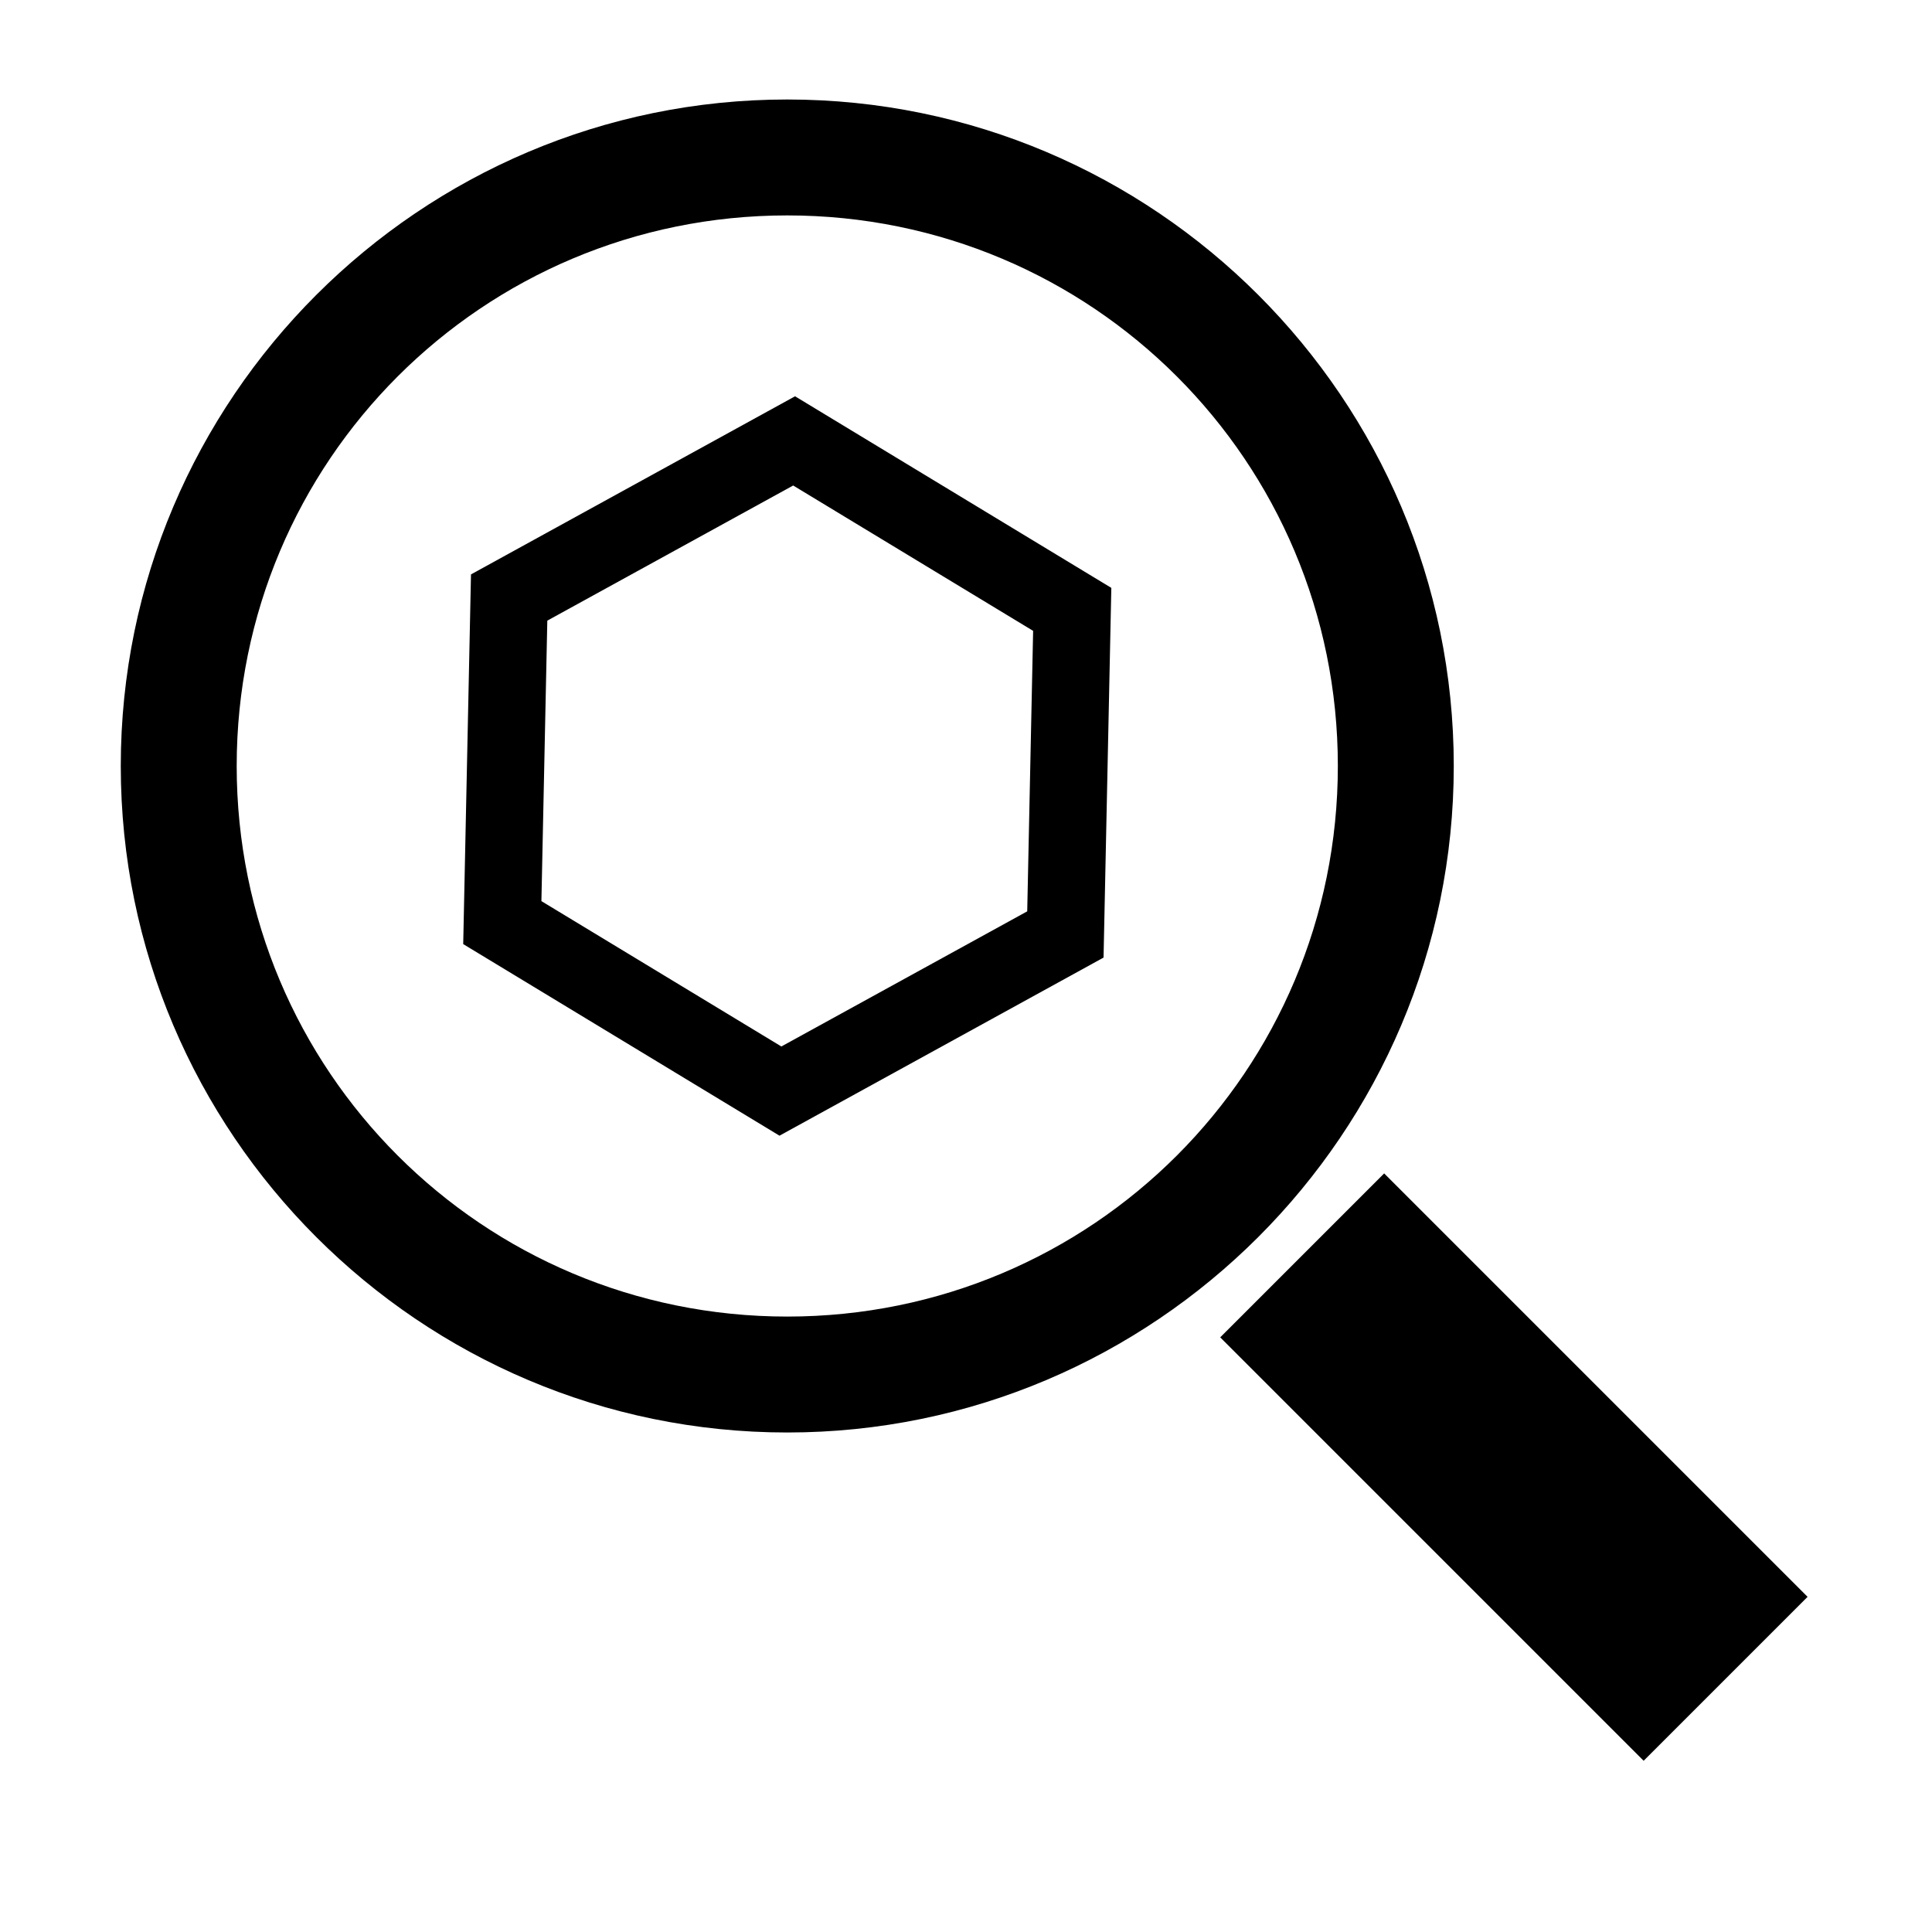
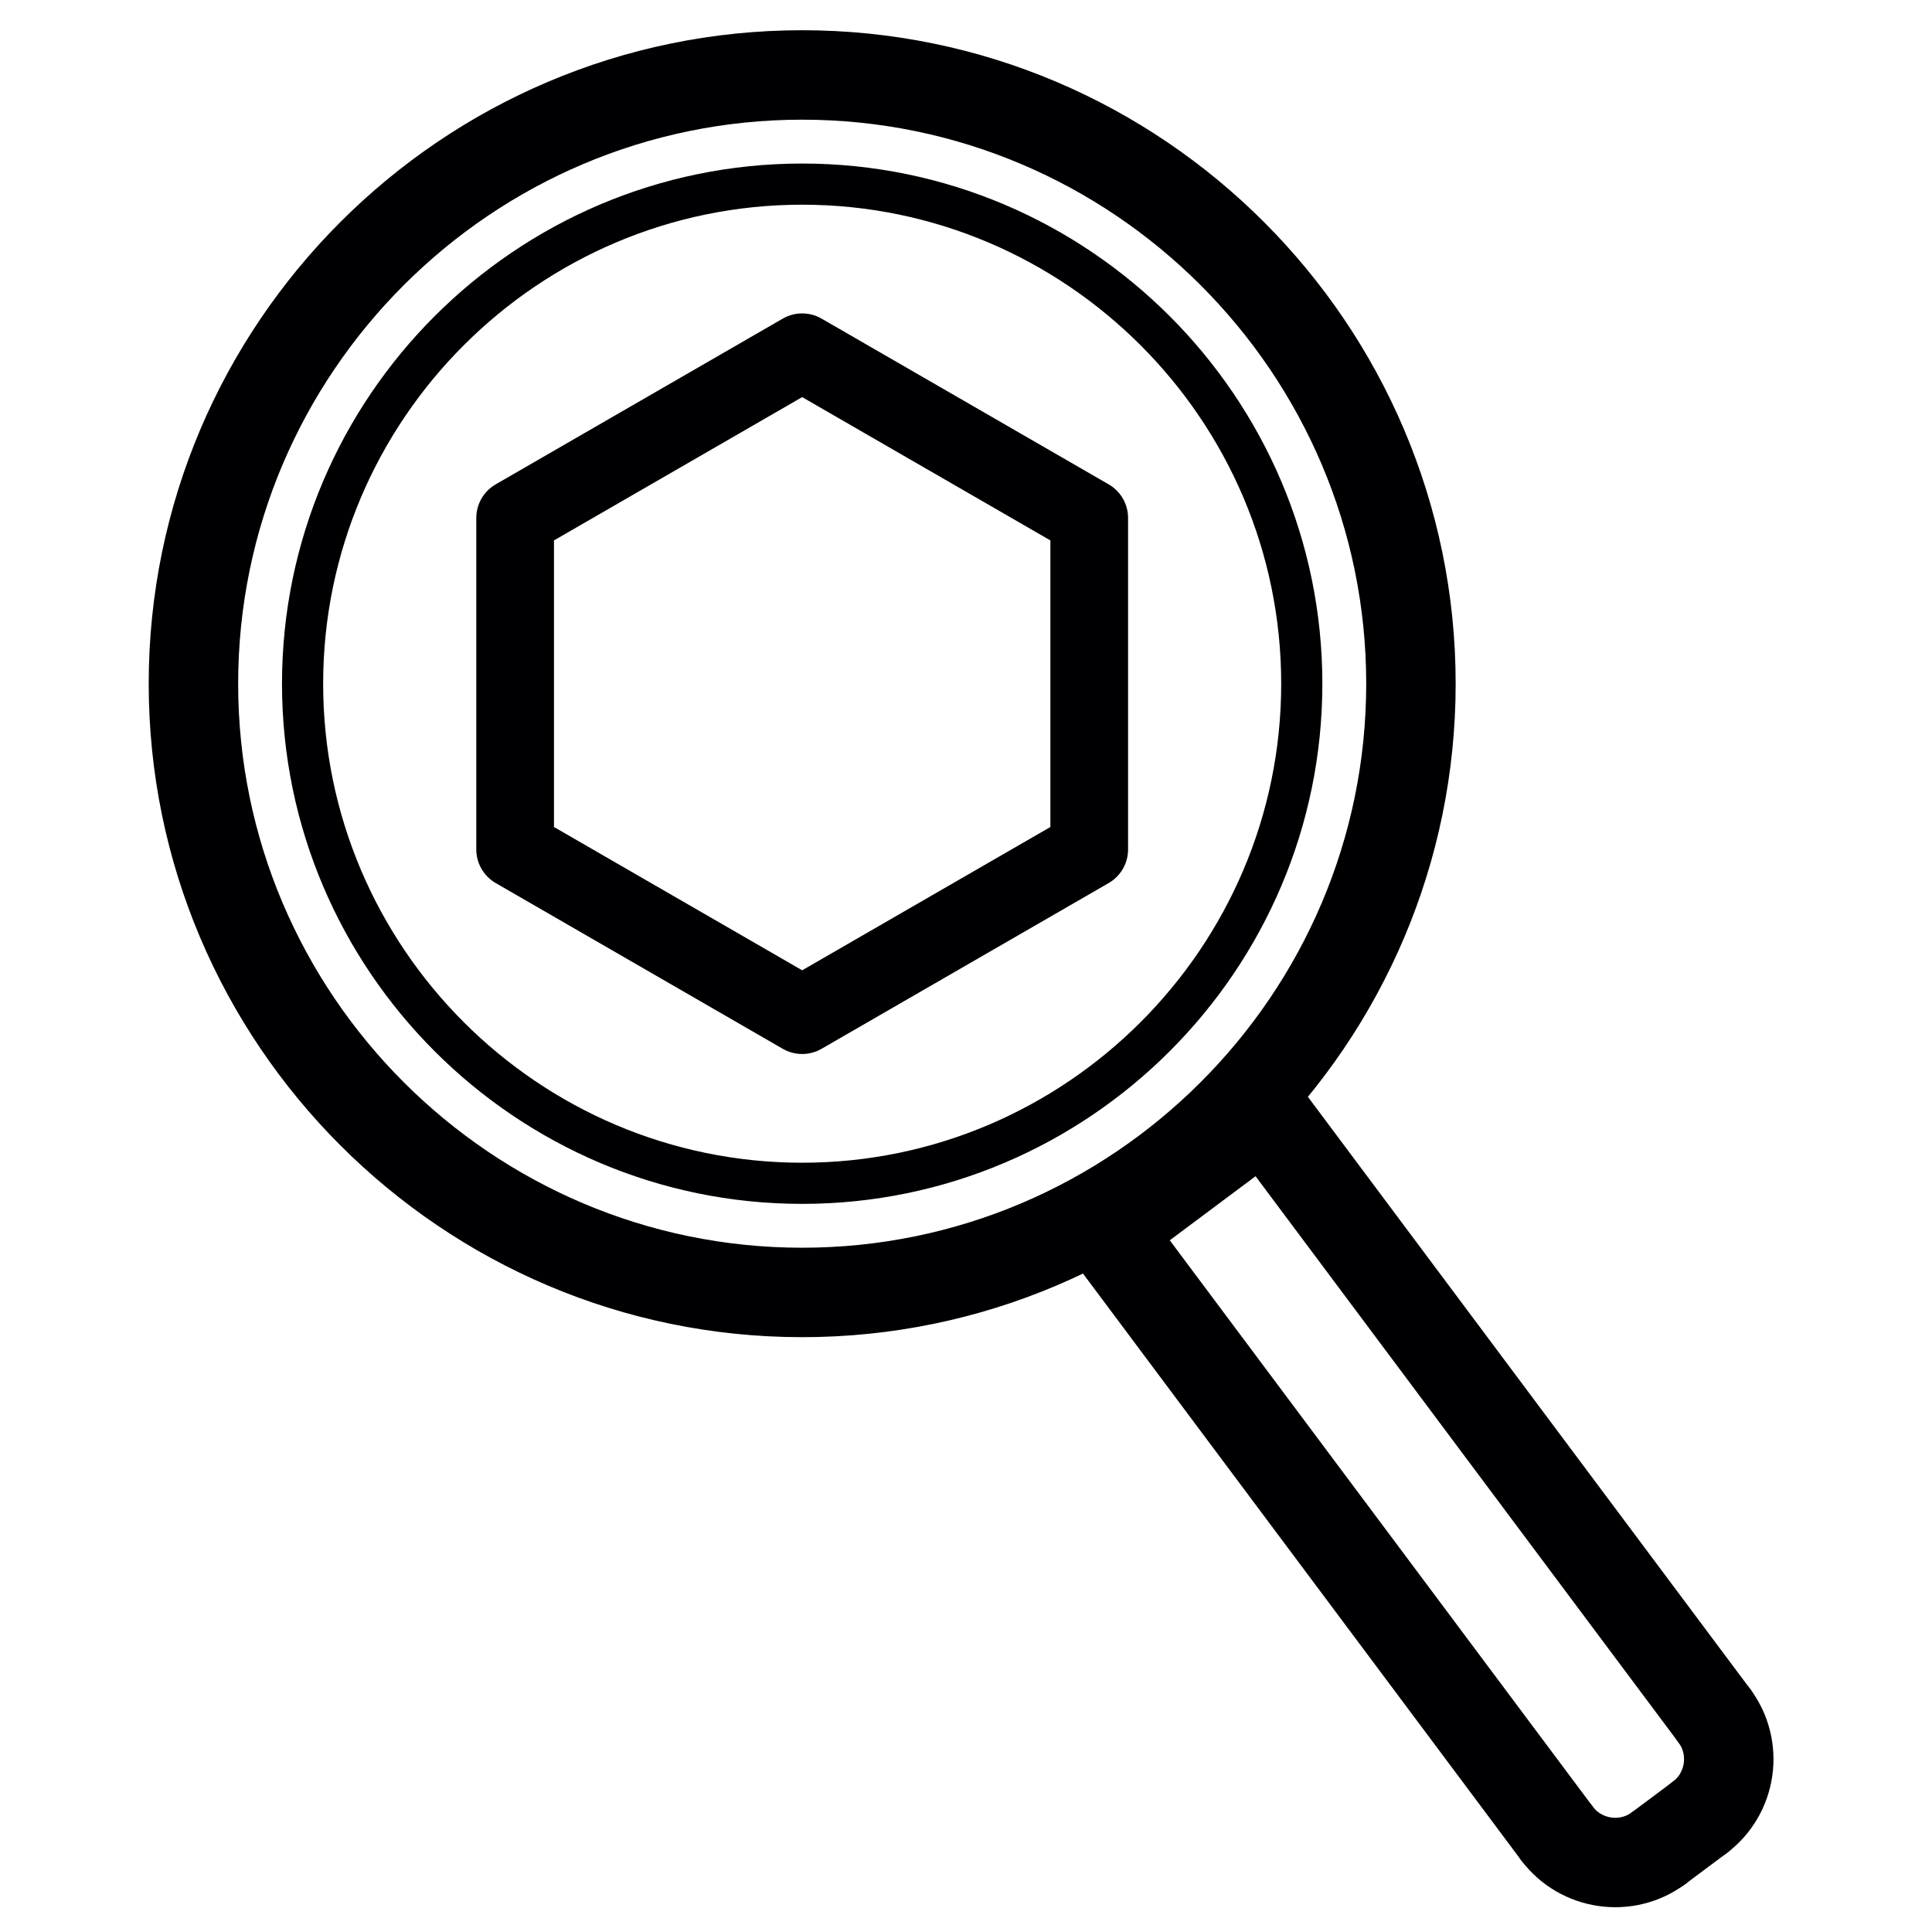
- <svg xmlns="http://www.w3.org/2000/svg" width="1000" height="1000" id="svg4152" version="1.1" viewBox="0 0 1000 1000">
-   <defs id="defs5498" />
-   <g id="layer1">
-     <path style="color:#000000;font-style:normal;font-variant:normal;font-weight:normal;font-stretch:normal;font-size:medium;line-height:normal;font-family:sans-serif;text-indent:0;text-align:start;text-decoration:none;text-decoration-line:none;text-decoration-style:solid;text-decoration-color:#000000;letter-spacing:normal;word-spacing:normal;text-transform:none;direction:ltr;block-progression:tb;writing-mode:lr-tb;baseline-shift:baseline;text-anchor:start;white-space:normal;clip-rule:nonzero;display:inline;overflow:visible;visibility:visible;opacity:1;isolation:auto;mix-blend-mode:normal;color-interpolation:sRGB;color-interpolation-filters:linearRGB;solid-color:#000000;solid-opacity:1;fill:#000000;fill-opacity:1;fill-rule:nonzero;stroke:none;stroke-width:40;stroke-linecap:butt;stroke-linejoin:miter;stroke-miterlimit:4;stroke-dasharray:none;stroke-dashoffset:0;stroke-opacity:1;color-rendering:auto;image-rendering:auto;shape-rendering:auto;text-rendering:auto;enable-background:accumulate" d="m 411.516,205.119 -167.732,92.191 -4.027,191.355 163.707,99.166 167.732,-92.189 4.027,-191.357 -9.877,-5.982 -153.83,-93.184 z m -0.971,46.178 124.201,75.234 -3.057,145.18 -127.256,69.943 -124.201,-75.234 3.055,-145.18 127.258,-69.943 z" id="path4138" />
-     <path style="color:#000000;font-style:normal;font-variant:normal;font-weight:normal;font-stretch:normal;font-size:medium;line-height:normal;font-family:sans-serif;text-indent:0;text-align:start;text-decoration:none;text-decoration-line:none;text-decoration-style:solid;text-decoration-color:#000000;letter-spacing:normal;word-spacing:normal;text-transform:none;direction:ltr;block-progression:tb;writing-mode:lr-tb;baseline-shift:baseline;text-anchor:start;white-space:normal;clip-rule:nonzero;display:inline;overflow:visible;visibility:visible;opacity:1;isolation:auto;mix-blend-mode:normal;color-interpolation:sRGB;color-interpolation-filters:linearRGB;solid-color:#000000;solid-opacity:1;fill:#000000;fill-opacity:1;fill-rule:nonzero;stroke:none;stroke-width:60;stroke-linecap:butt;stroke-linejoin:miter;stroke-miterlimit:4;stroke-dasharray:none;stroke-dashoffset:0;stroke-opacity:1;color-rendering:auto;image-rendering:auto;shape-rendering:auto;text-rendering:auto;enable-background:accumulate" d="m 407.488,51.498 c -190.171,4e-6 -344.977,154.808 -344.977,344.979 0,190.171 154.806,344.977 344.977,344.977 190.171,0 344.979,-154.806 344.979,-344.977 0,-190.171 -154.808,-344.979 -344.979,-344.979 z m 0,60 c 157.744,0 284.979,127.234 284.979,284.979 0,157.744 -127.234,284.977 -284.979,284.977 -157.744,0 -284.977,-127.232 -284.977,-284.977 0,-157.744 127.232,-284.979 284.977,-284.979 z" id="path4140" />
-     <path style="color:#000000;font-style:normal;font-variant:normal;font-weight:normal;font-stretch:normal;font-size:medium;line-height:normal;font-family:sans-serif;text-indent:0;text-align:start;text-decoration:none;text-decoration-line:none;text-decoration-style:solid;text-decoration-color:#000000;letter-spacing:normal;word-spacing:normal;text-transform:none;direction:ltr;block-progression:tb;writing-mode:lr-tb;baseline-shift:baseline;text-anchor:start;white-space:normal;clip-rule:nonzero;display:inline;overflow:visible;visibility:visible;opacity:1;isolation:auto;mix-blend-mode:normal;color-interpolation:sRGB;color-interpolation-filters:linearRGB;solid-color:#000000;solid-opacity:1;fill:#000000;fill-opacity:1;fill-rule:evenodd;stroke:none;stroke-width:120;stroke-linecap:butt;stroke-linejoin:miter;stroke-miterlimit:4;stroke-dasharray:none;stroke-dashoffset:0;stroke-opacity:1;color-rendering:auto;image-rendering:auto;shape-rendering:auto;text-rendering:auto;enable-background:accumulate" d="m 716.436,607.354 -84.854,84.854 219.164,219.162 84.852,-84.854 -219.162,-219.162 z" id="path4144" />
+ <svg xmlns="http://www.w3.org/2000/svg" version="1.1" id="svg4152" x="0px" y="0px" width="1000px" height="1000px" viewBox="0 0 1000 1000" enable-background="new 0 0 1000 1000" xml:space="preserve">
+   <g>
+     <path fill="none" stroke="#000002" stroke-width="46.298" stroke-linecap="round" stroke-linejoin="round" stroke-miterlimit="22.926" d="   M415.199,668.968c-173.539,0-315.081-141.541-315.081-315.079c0-173.545,141.542-315.093,315.081-315.093   c173.553,0,315.099,141.548,315.099,315.093C730.298,527.427,588.752,668.968,415.199,668.968" />
+     <polyline fill="none" stroke="#000002" stroke-width="46.296" stroke-linecap="round" stroke-linejoin="round" stroke-miterlimit="22.926" points="   887.36,888.085 654.566,576.416 573.075,637.283 805.869,948.952  " />
+     <path fill="none" stroke="#000002" stroke-width="46.296" stroke-linecap="round" stroke-linejoin="round" stroke-miterlimit="22.926" d="   M805.869,948.952c12.383,16.576,36.082,20.013,52.657,7.634" />
+     <line fill="none" stroke="#000002" stroke-width="46.296" stroke-linecap="round" stroke-linejoin="round" stroke-miterlimit="22.926" x1="858.526" y1="956.586" x2="879.734" y2="940.743" />
+     <path fill="none" stroke="#000002" stroke-width="46.296" stroke-linecap="round" stroke-linejoin="round" stroke-miterlimit="22.926" d="   M879.734,940.743c16.576-12.389,20.012-36.083,7.626-52.656" />
+     <path fill="none" stroke="#000002" stroke-width="21.304" stroke-linecap="round" stroke-linejoin="round" stroke-miterlimit="22.926" d="   M415.199,612.475c-142.419,0-258.587-116.169-258.587-258.586c0-142.43,116.168-258.59,258.587-258.59   c142.437,0,258.598,116.162,258.598,258.59C673.797,496.305,557.636,612.475,415.199,612.475" />
+     <polygon fill="none" stroke="#000002" stroke-width="40.213" stroke-linecap="round" stroke-linejoin="round" stroke-miterlimit="22.926" points="   266.632,268.108 415.199,182.329 563.782,268.108 563.782,439.661 415.199,525.441 266.632,439.661  " />
  </g>
</svg>
